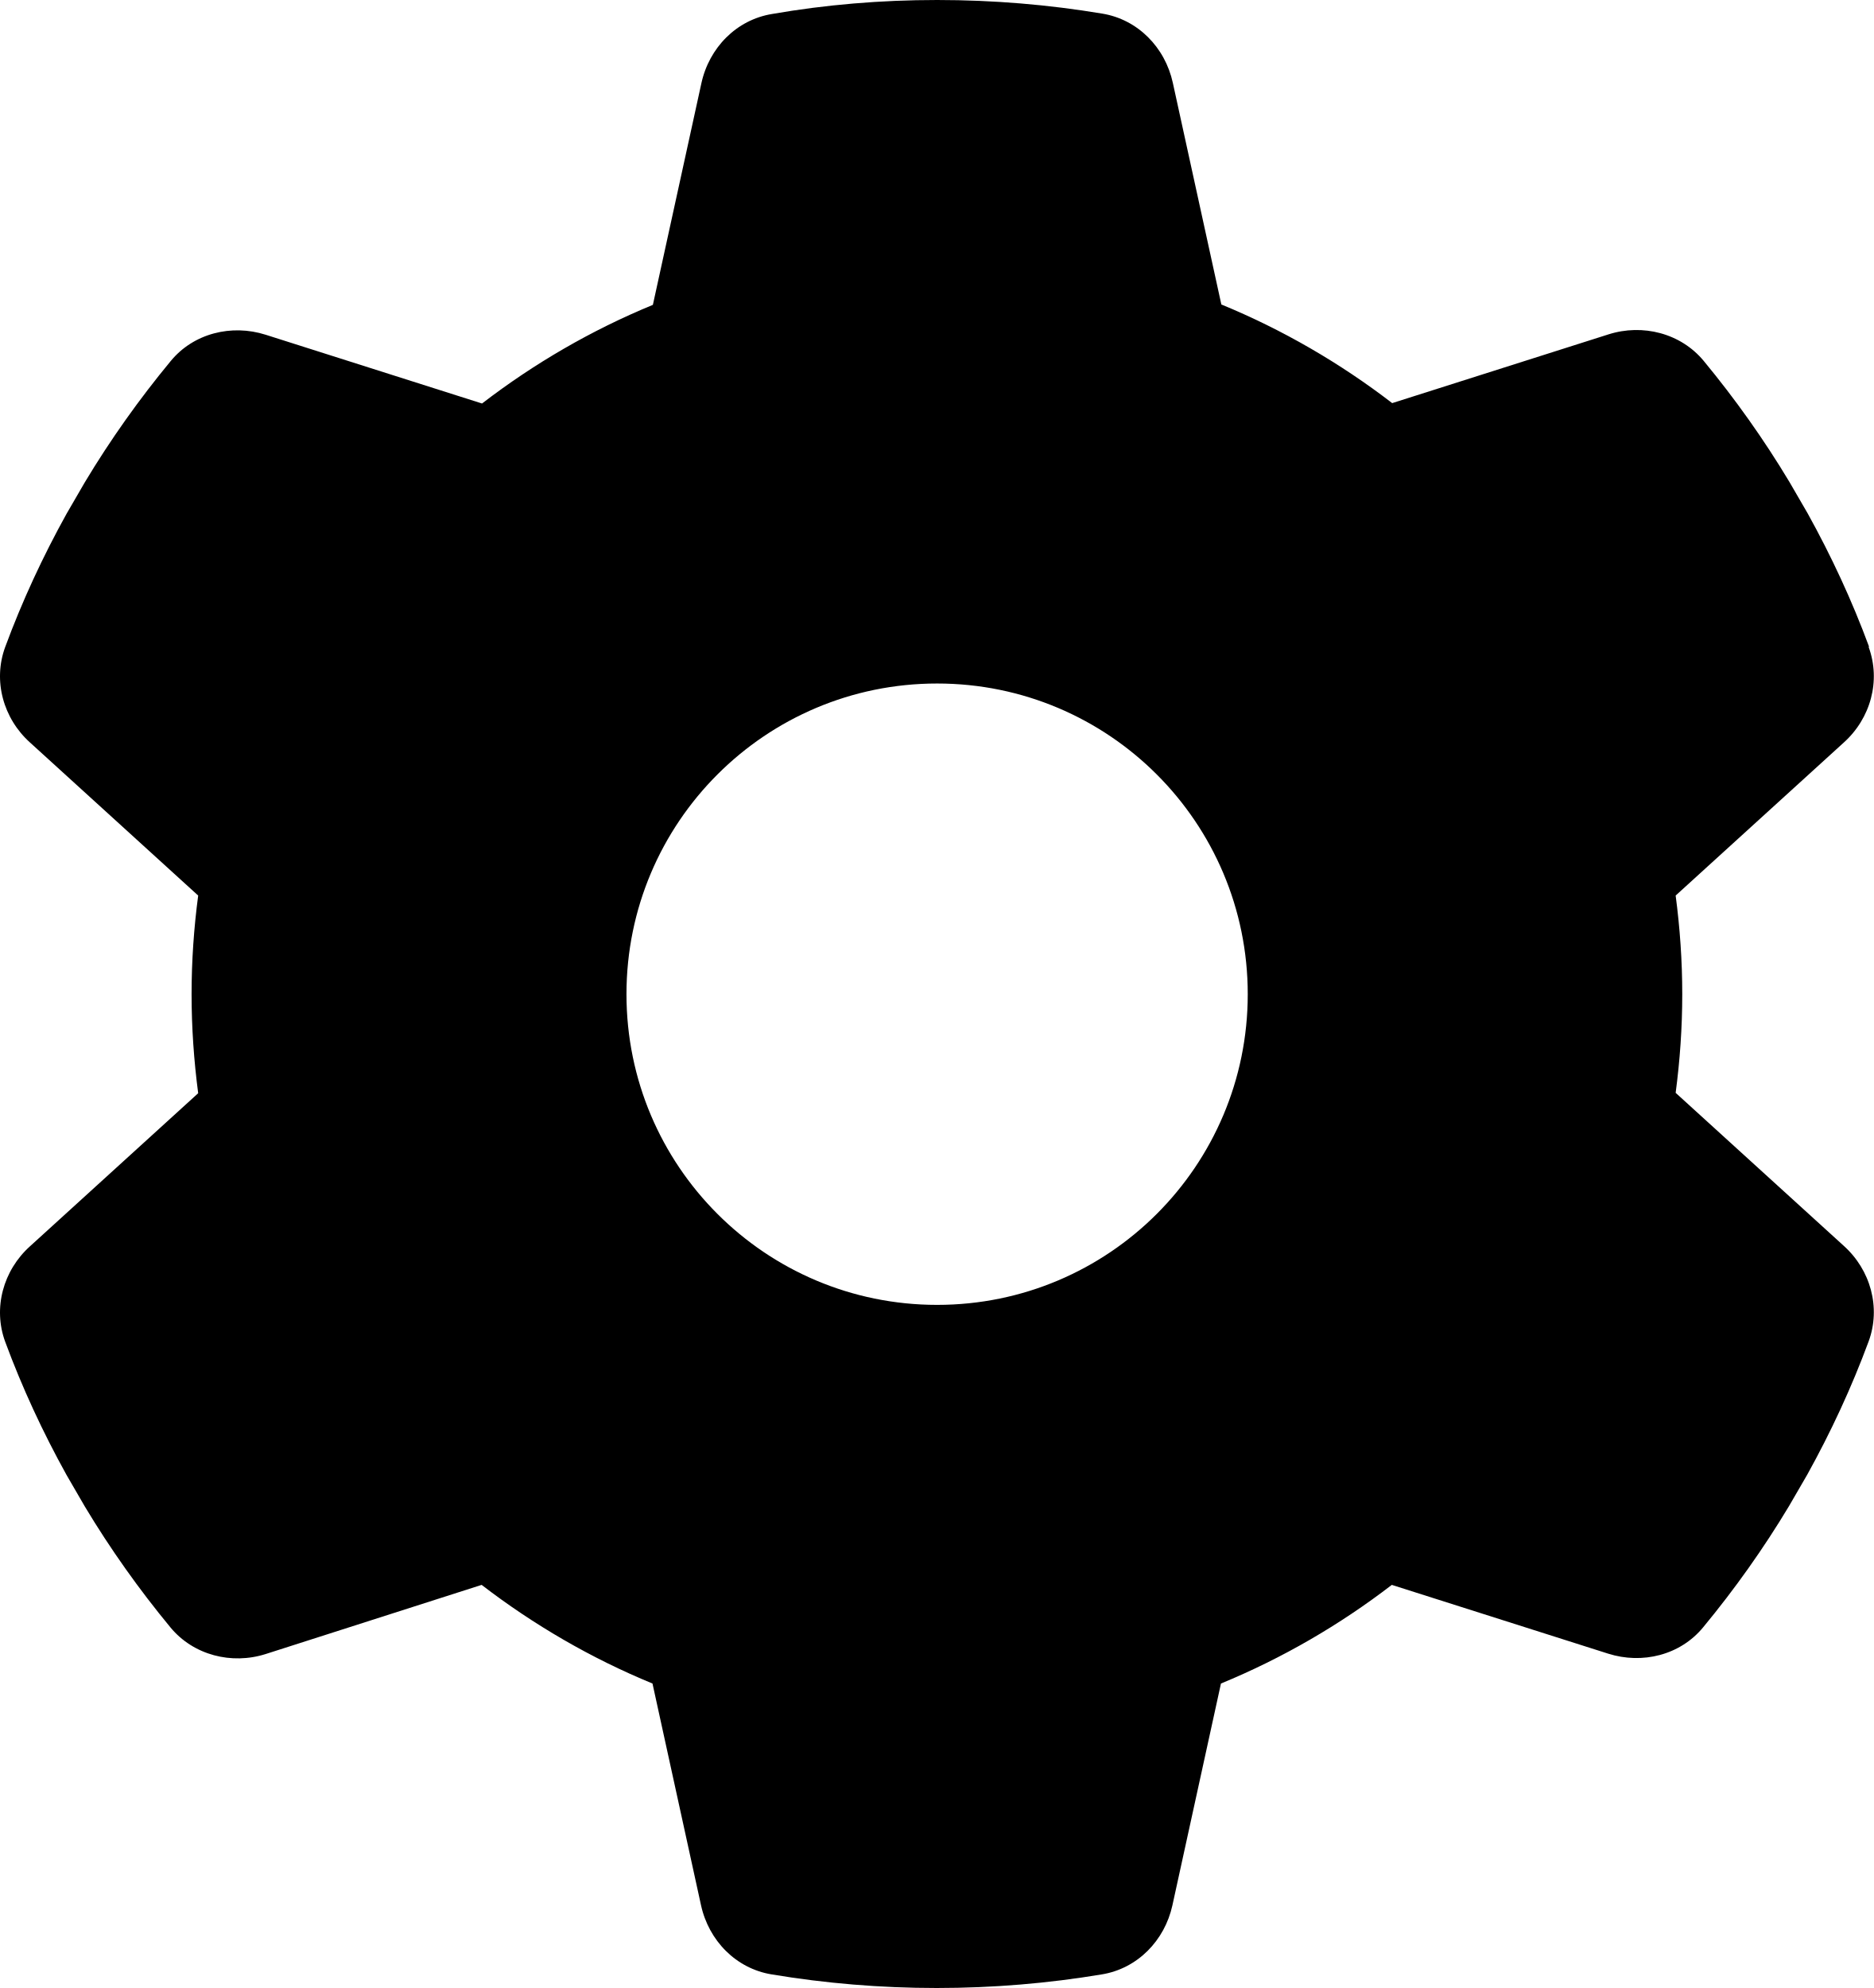
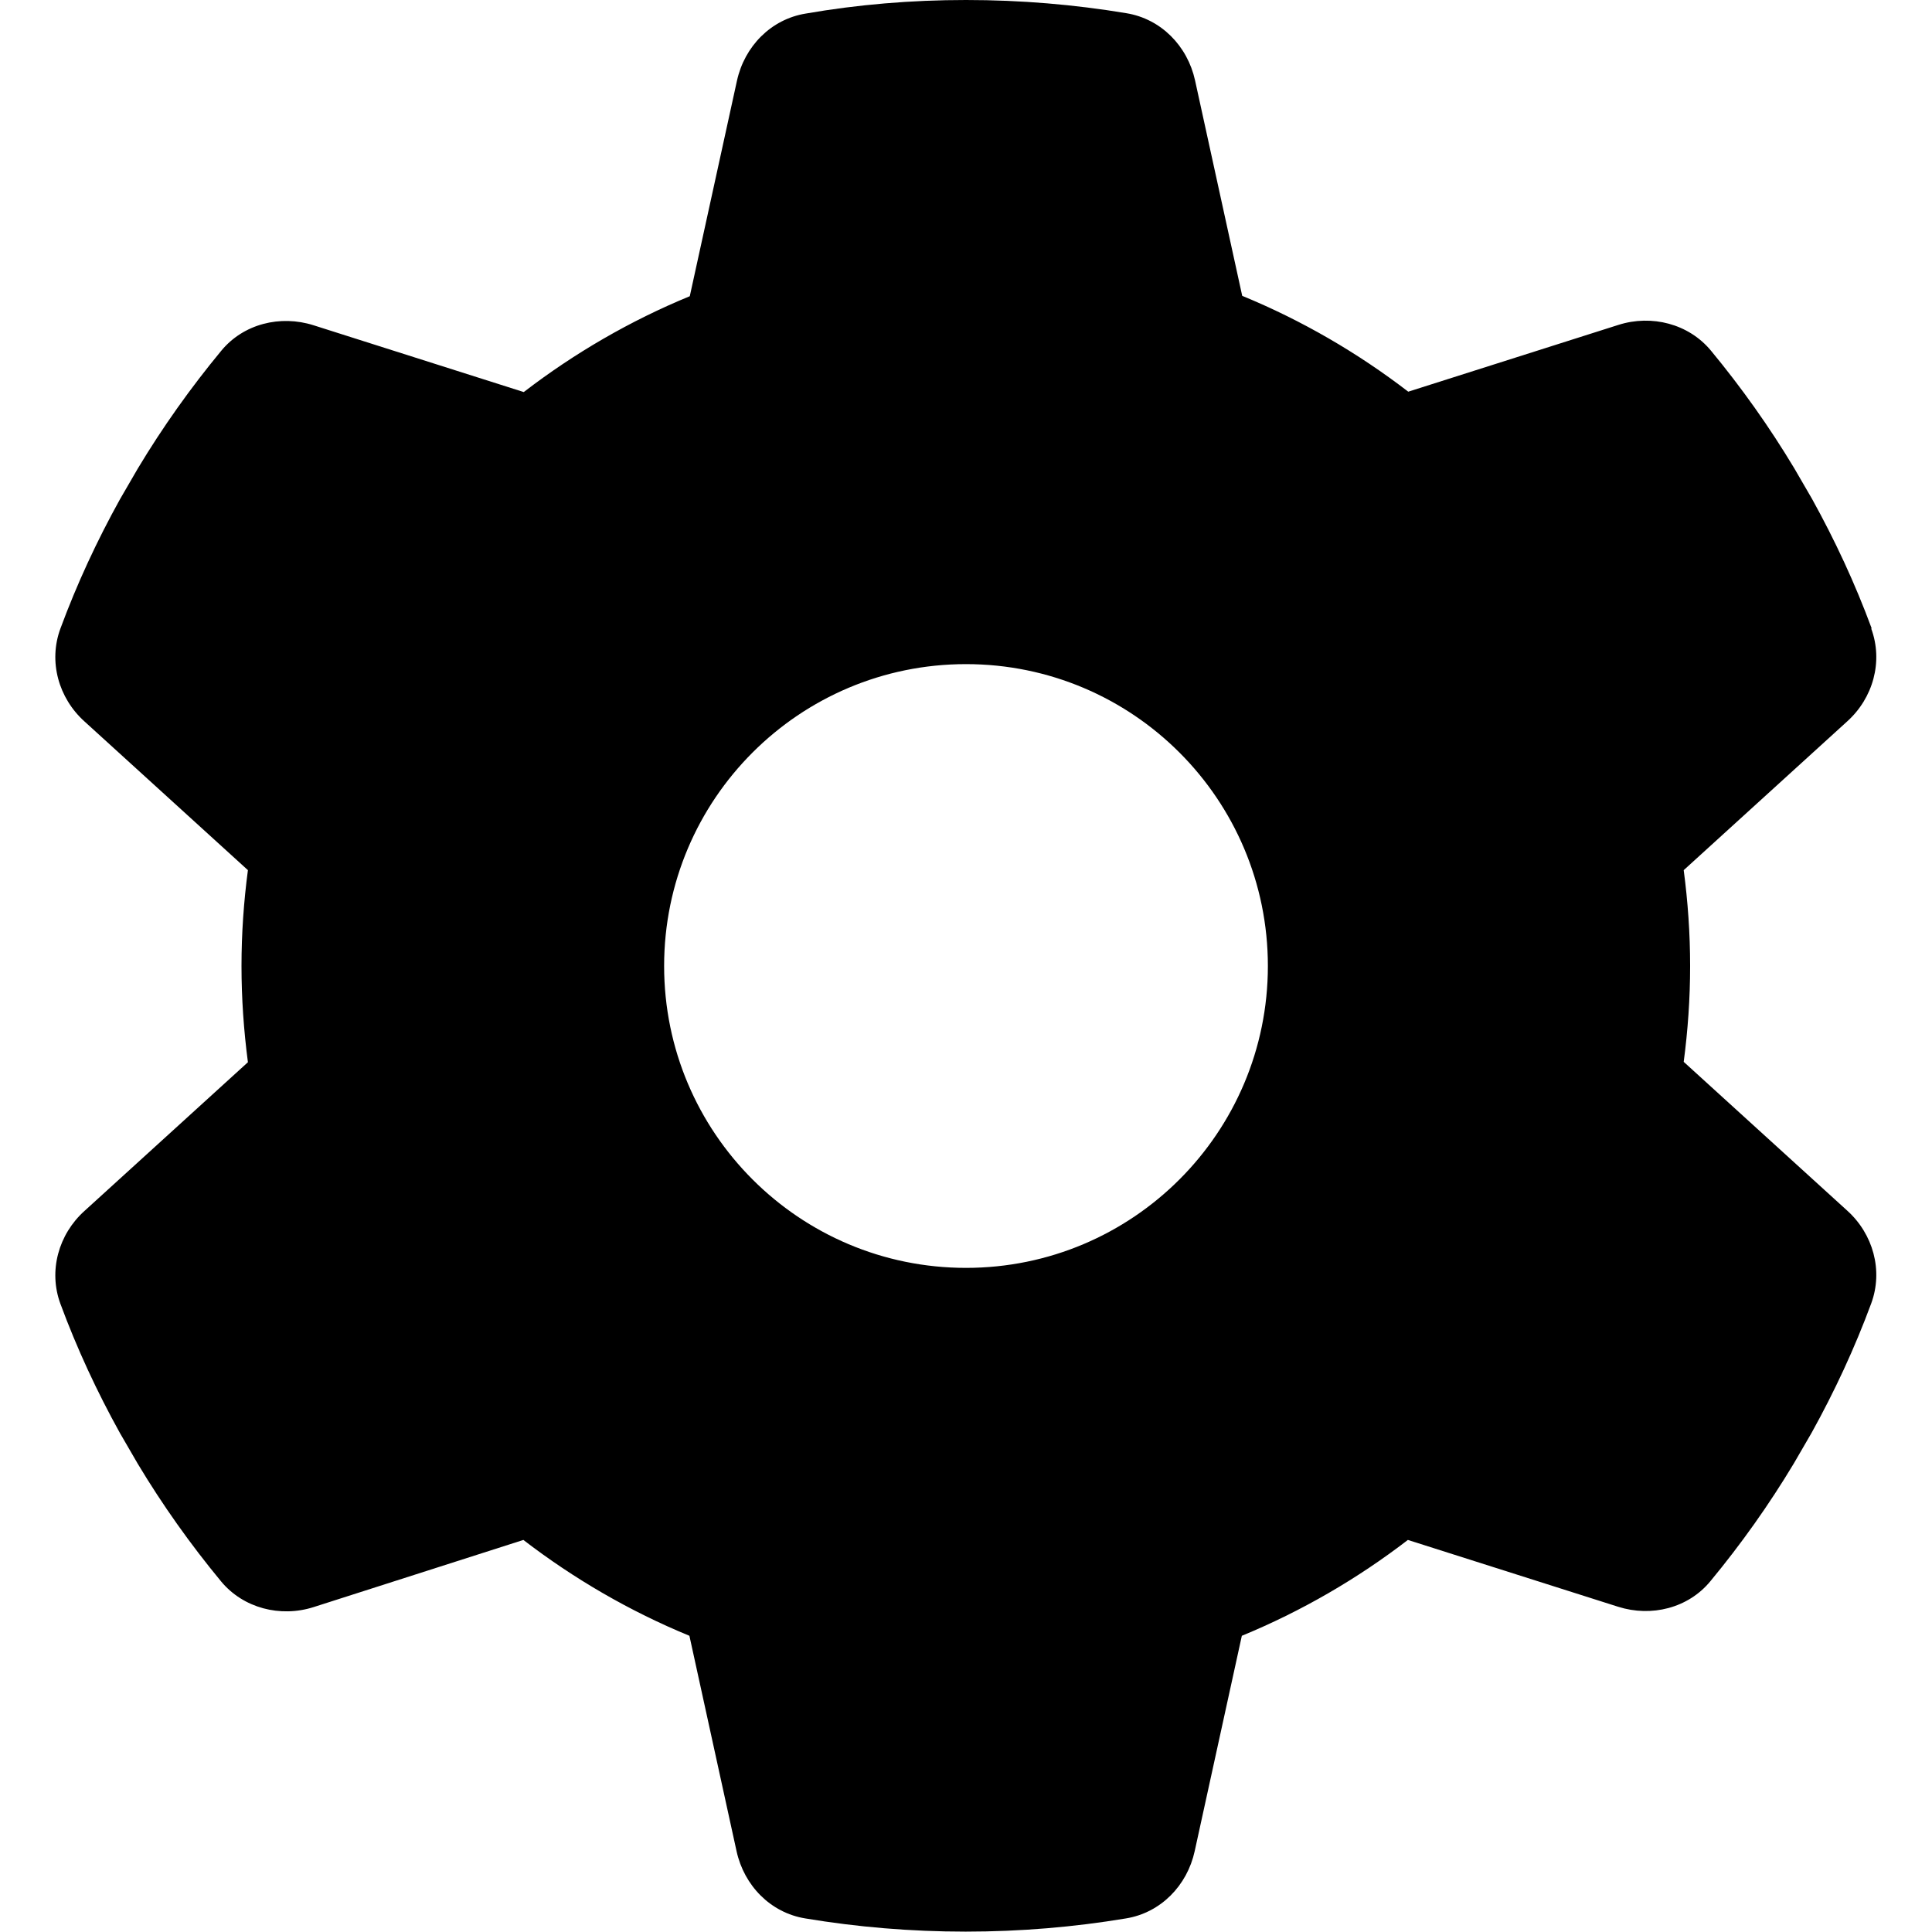
- <svg xmlns="http://www.w3.org/2000/svg" viewBox="14.662 -448.0 482.576 511.9">
-   <path d="M495.9 -281.4C499.1 -272.7 496.4 -263.0 489.5 -256.8L446.2 -217.4C447.3 -209.1 447.9 -200.6 447.9 -192.0C447.9 -183.4 447.3 -174.9 446.2 -166.6L489.5 -127.2C496.4 -121.0 499.1 -111.3 495.9 -102.6C491.5 -90.7 486.2 -79.3 480.1 -68.3L475.4 -60.2C468.8 -49.2 461.4 -38.8 453.3 -29.0C447.4 -21.8 437.6 -19.4 428.8 -22.2L373.1 -39.9C359.7 -29.6 344.9 -21 329.1 -14.5L316.6 42.6C314.6 51.7 307.6 58.9 298.4 60.4C284.6 62.7 270.4 63.9 255.9 63.9C241.4 63.9 227.2 62.7 213.4 60.4C204.2 58.9 197.2 51.7 195.2 42.6L182.7 -14.5C166.9 -21 152.1 -29.6 138.7 -39.9L83.1 -22.1C74.3 -19.3 64.5 -21.8 58.6 -28.9C50.5 -38.7 43.1 -49.1 36.5 -60.1L31.8 -68.2C25.7 -79.2 20.4 -90.6 16 -102.5C12.8 -111.2 15.5 -120.9 22.4 -127.1L65.7 -166.5C64.6 -174.9 64 -183.4 64 -192.0C64 -200.6 64.6 -209.1 65.7 -217.4L22.4 -256.8C15.5 -263.0 12.8 -272.7 16 -281.4C20.4 -293.3 25.7 -304.7 31.8 -315.7L36.5 -323.8C43.1 -334.8 50.5 -345.2 58.6 -355.0C64.5 -362.2 74.3 -364.6 83.1 -361.8L138.8 -344.1C152.2 -354.4 167.0 -363 182.8 -369.5L195.3 -426.6C197.3 -435.7 204.3 -442.9 213.5 -444.4C227.3 -446.8 241.5 -448.0 256.0 -448.0C270.5 -448.0 284.7 -446.8 298.5 -444.5C307.7 -443.0 314.7 -435.8 316.7 -426.7L329.2 -369.6C345.0 -363.1 359.8 -354.5 373.2 -344.2L428.9 -361.9C437.7 -364.7 447.5 -362.2 453.4 -355.1C461.5 -345.3 468.9 -334.9 475.5 -323.9L480.2 -315.8C486.3 -304.8 491.6 -293.4 496 -281.5ZM495.9 -281.4ZM256.0 -112.0C300.2 -112.0 336.0 -147.8 336.0 -192.0C336.0 -236.2 300.2 -272.0 256.0 -272.0C211.8 -272.0 176.0 -236.2 176.0 -192.0C176.0 -147.8 211.8 -112.0 256.0 -112.0Z" />
+ <svg xmlns="http://www.w3.org/2000/svg" viewBox="0 0 512 512">
+   <path d="M495.9 166.6c3.2 8.7 .5 18.4-6.4 24.6l-43.3 39.4c1.1 8.3 1.7 16.8 1.7 25.4s-.6 17.1-1.7 25.4l43.3 39.4c6.9 6.2 9.6 15.9 6.4 24.6c-4.4 11.9-9.7 23.3-15.8 34.3l-4.7 8.1c-6.6 11-14 21.4-22.1 31.2c-5.9 7.2-15.7 9.6-24.5 6.8l-55.7-17.7c-13.4 10.3-28.2 18.9-44 25.4l-12.5 57.1c-2 9.1-9 16.3-18.2 17.8c-13.8 2.3-28 3.5-42.5 3.5s-28.7-1.2-42.5-3.5c-9.2-1.5-16.2-8.7-18.2-17.8l-12.5-57.1c-15.8-6.5-30.6-15.1-44-25.4L83.1 425.9c-8.8 2.8-18.6 .3-24.5-6.8c-8.1-9.8-15.5-20.2-22.1-31.2l-4.7-8.1c-6.1-11-11.4-22.4-15.8-34.3c-3.2-8.7-.5-18.4 6.4-24.6l43.3-39.4C64.6 273.1 64 264.6 64 256s.6-17.1 1.7-25.4L22.4 191.2c-6.9-6.2-9.6-15.9-6.4-24.6c4.4-11.9 9.7-23.3 15.8-34.3l4.7-8.1c6.6-11 14-21.4 22.1-31.2c5.9-7.2 15.7-9.6 24.5-6.8l55.7 17.7c13.4-10.3 28.2-18.9 44-25.4l12.5-57.1c2-9.1 9-16.3 18.2-17.8C227.3 1.2 241.5 0 256 0s28.7 1.2 42.5 3.5c9.2 1.5 16.2 8.7 18.2 17.8l12.5 57.1c15.8 6.5 30.6 15.1 44 25.4l55.7-17.7c8.8-2.8 18.6-.3 24.5 6.8c8.1 9.8 15.5 20.2 22.1 31.2l4.7 8.1c6.1 11 11.4 22.4 15.8 34.3zM256 336a80 80 0 1 0 0-160 80 80 0 1 0 0 160z" />
</svg>
